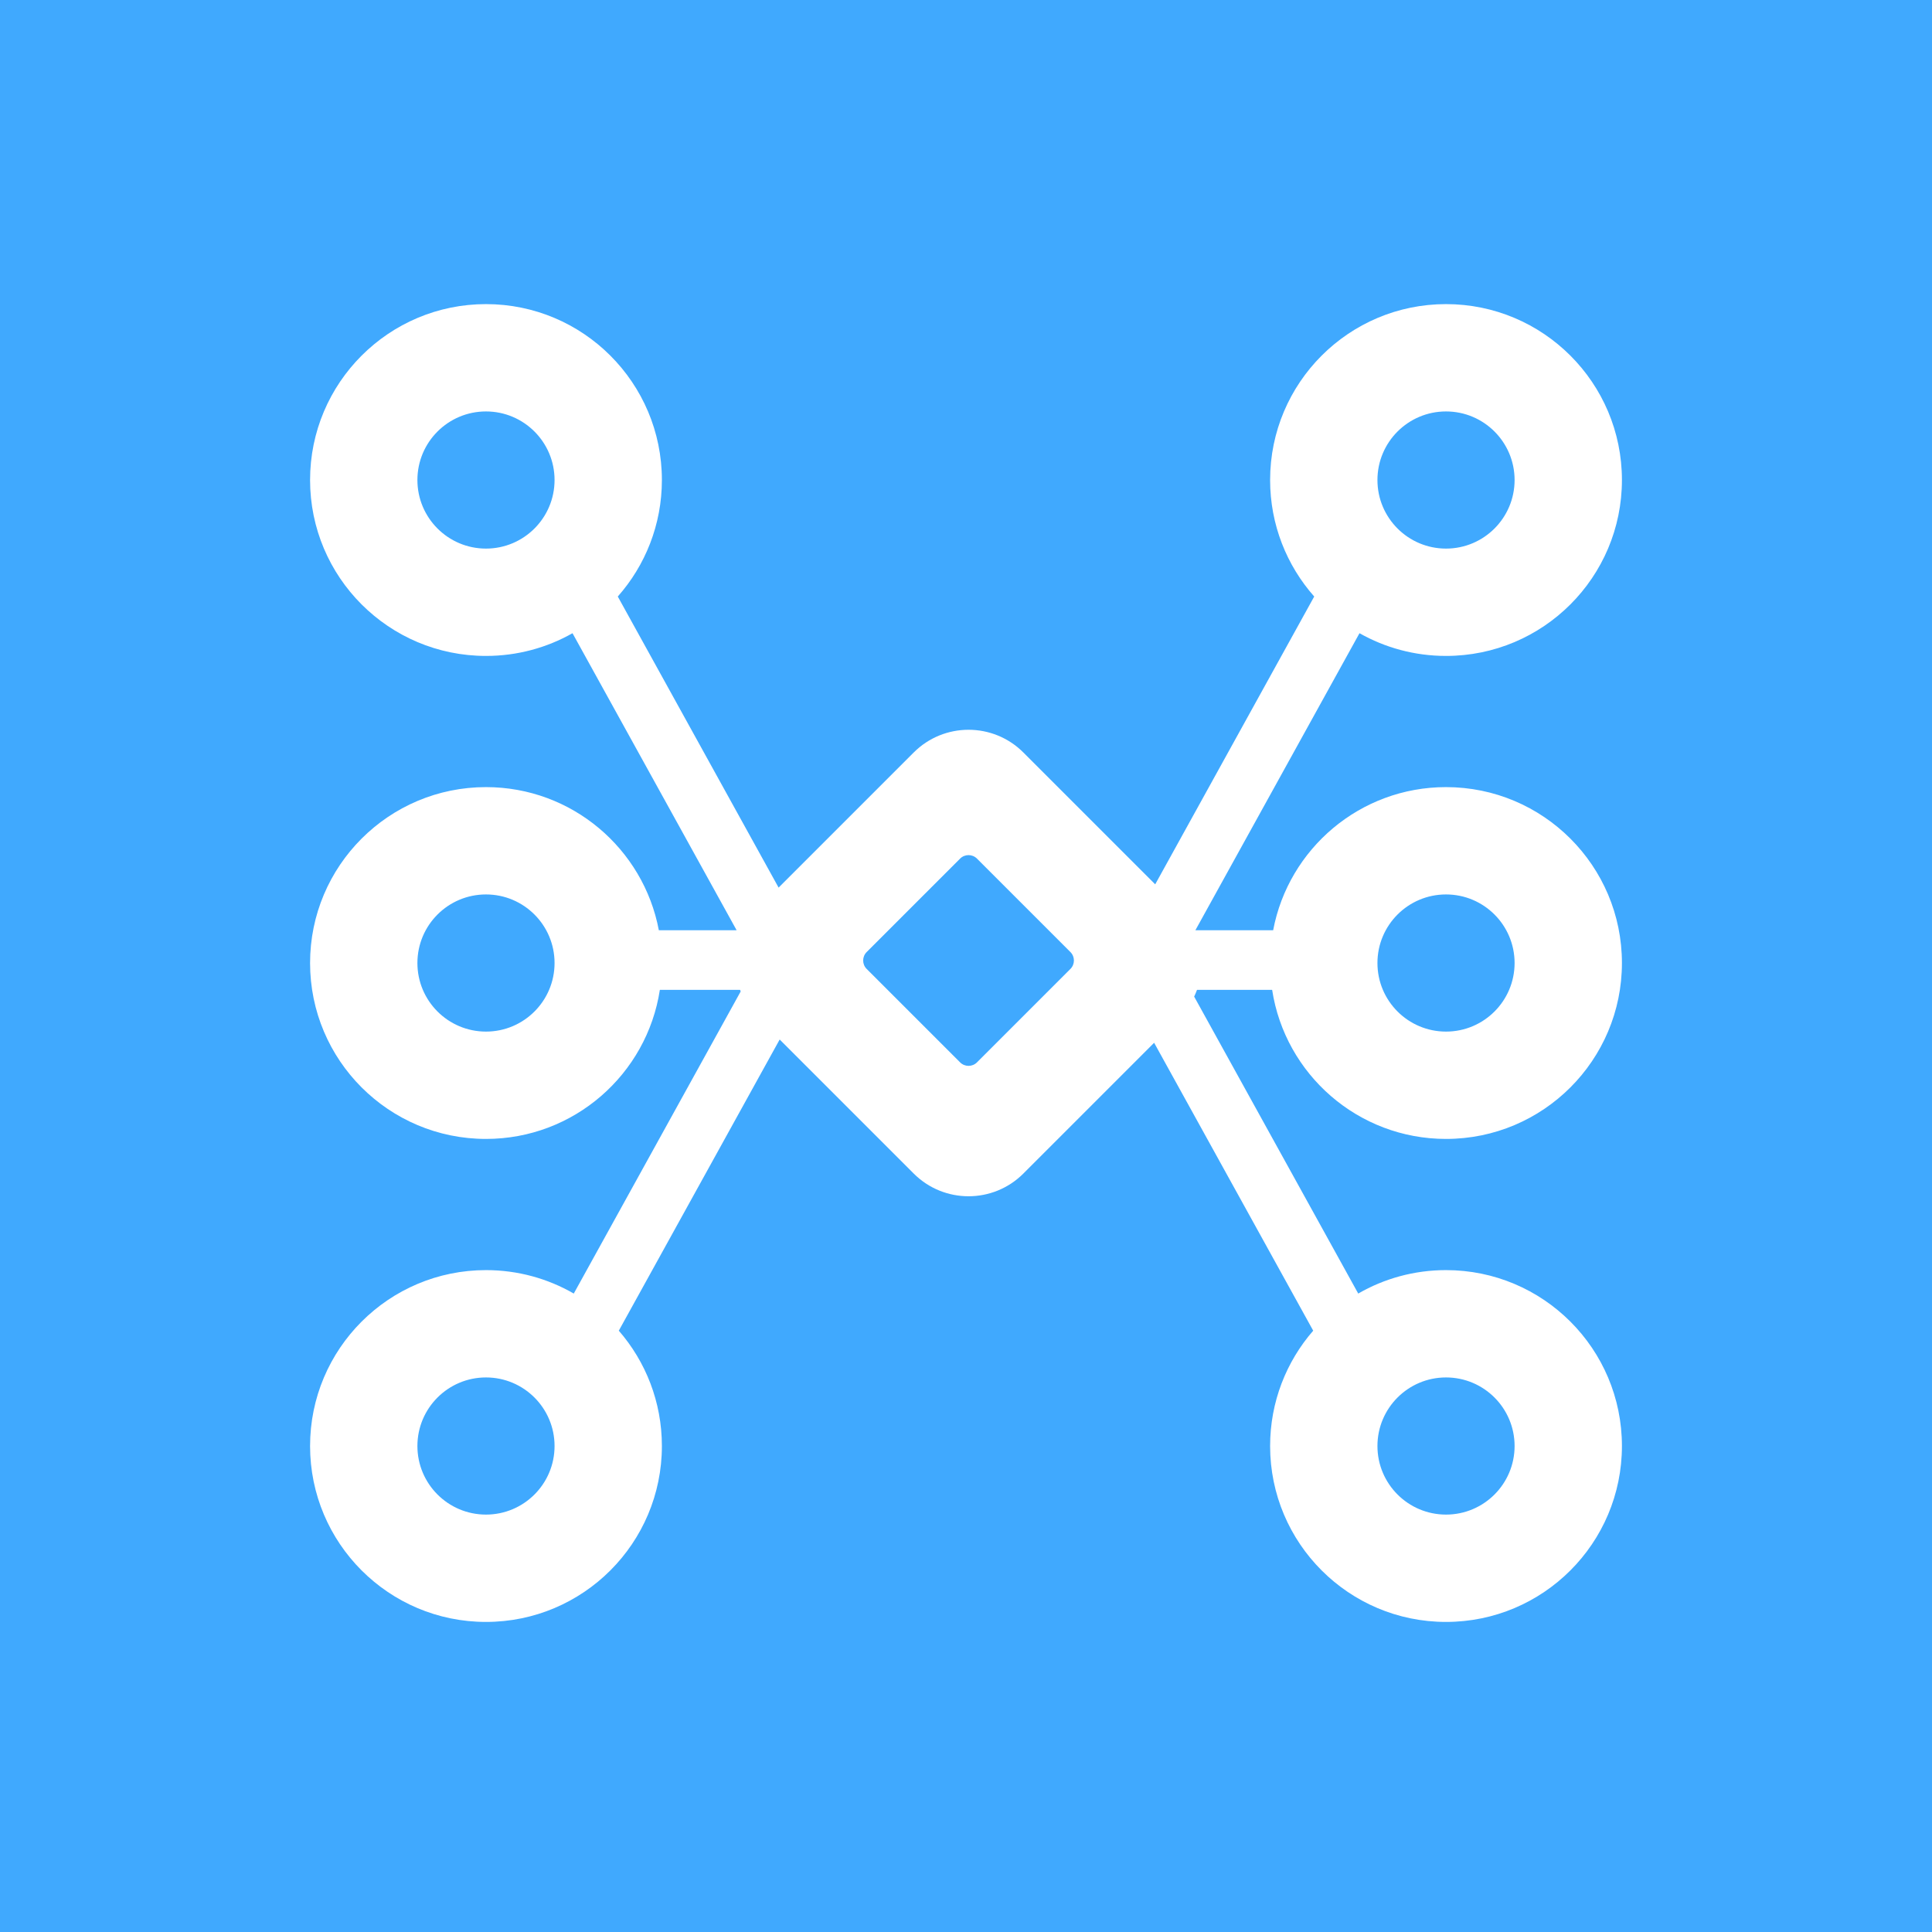
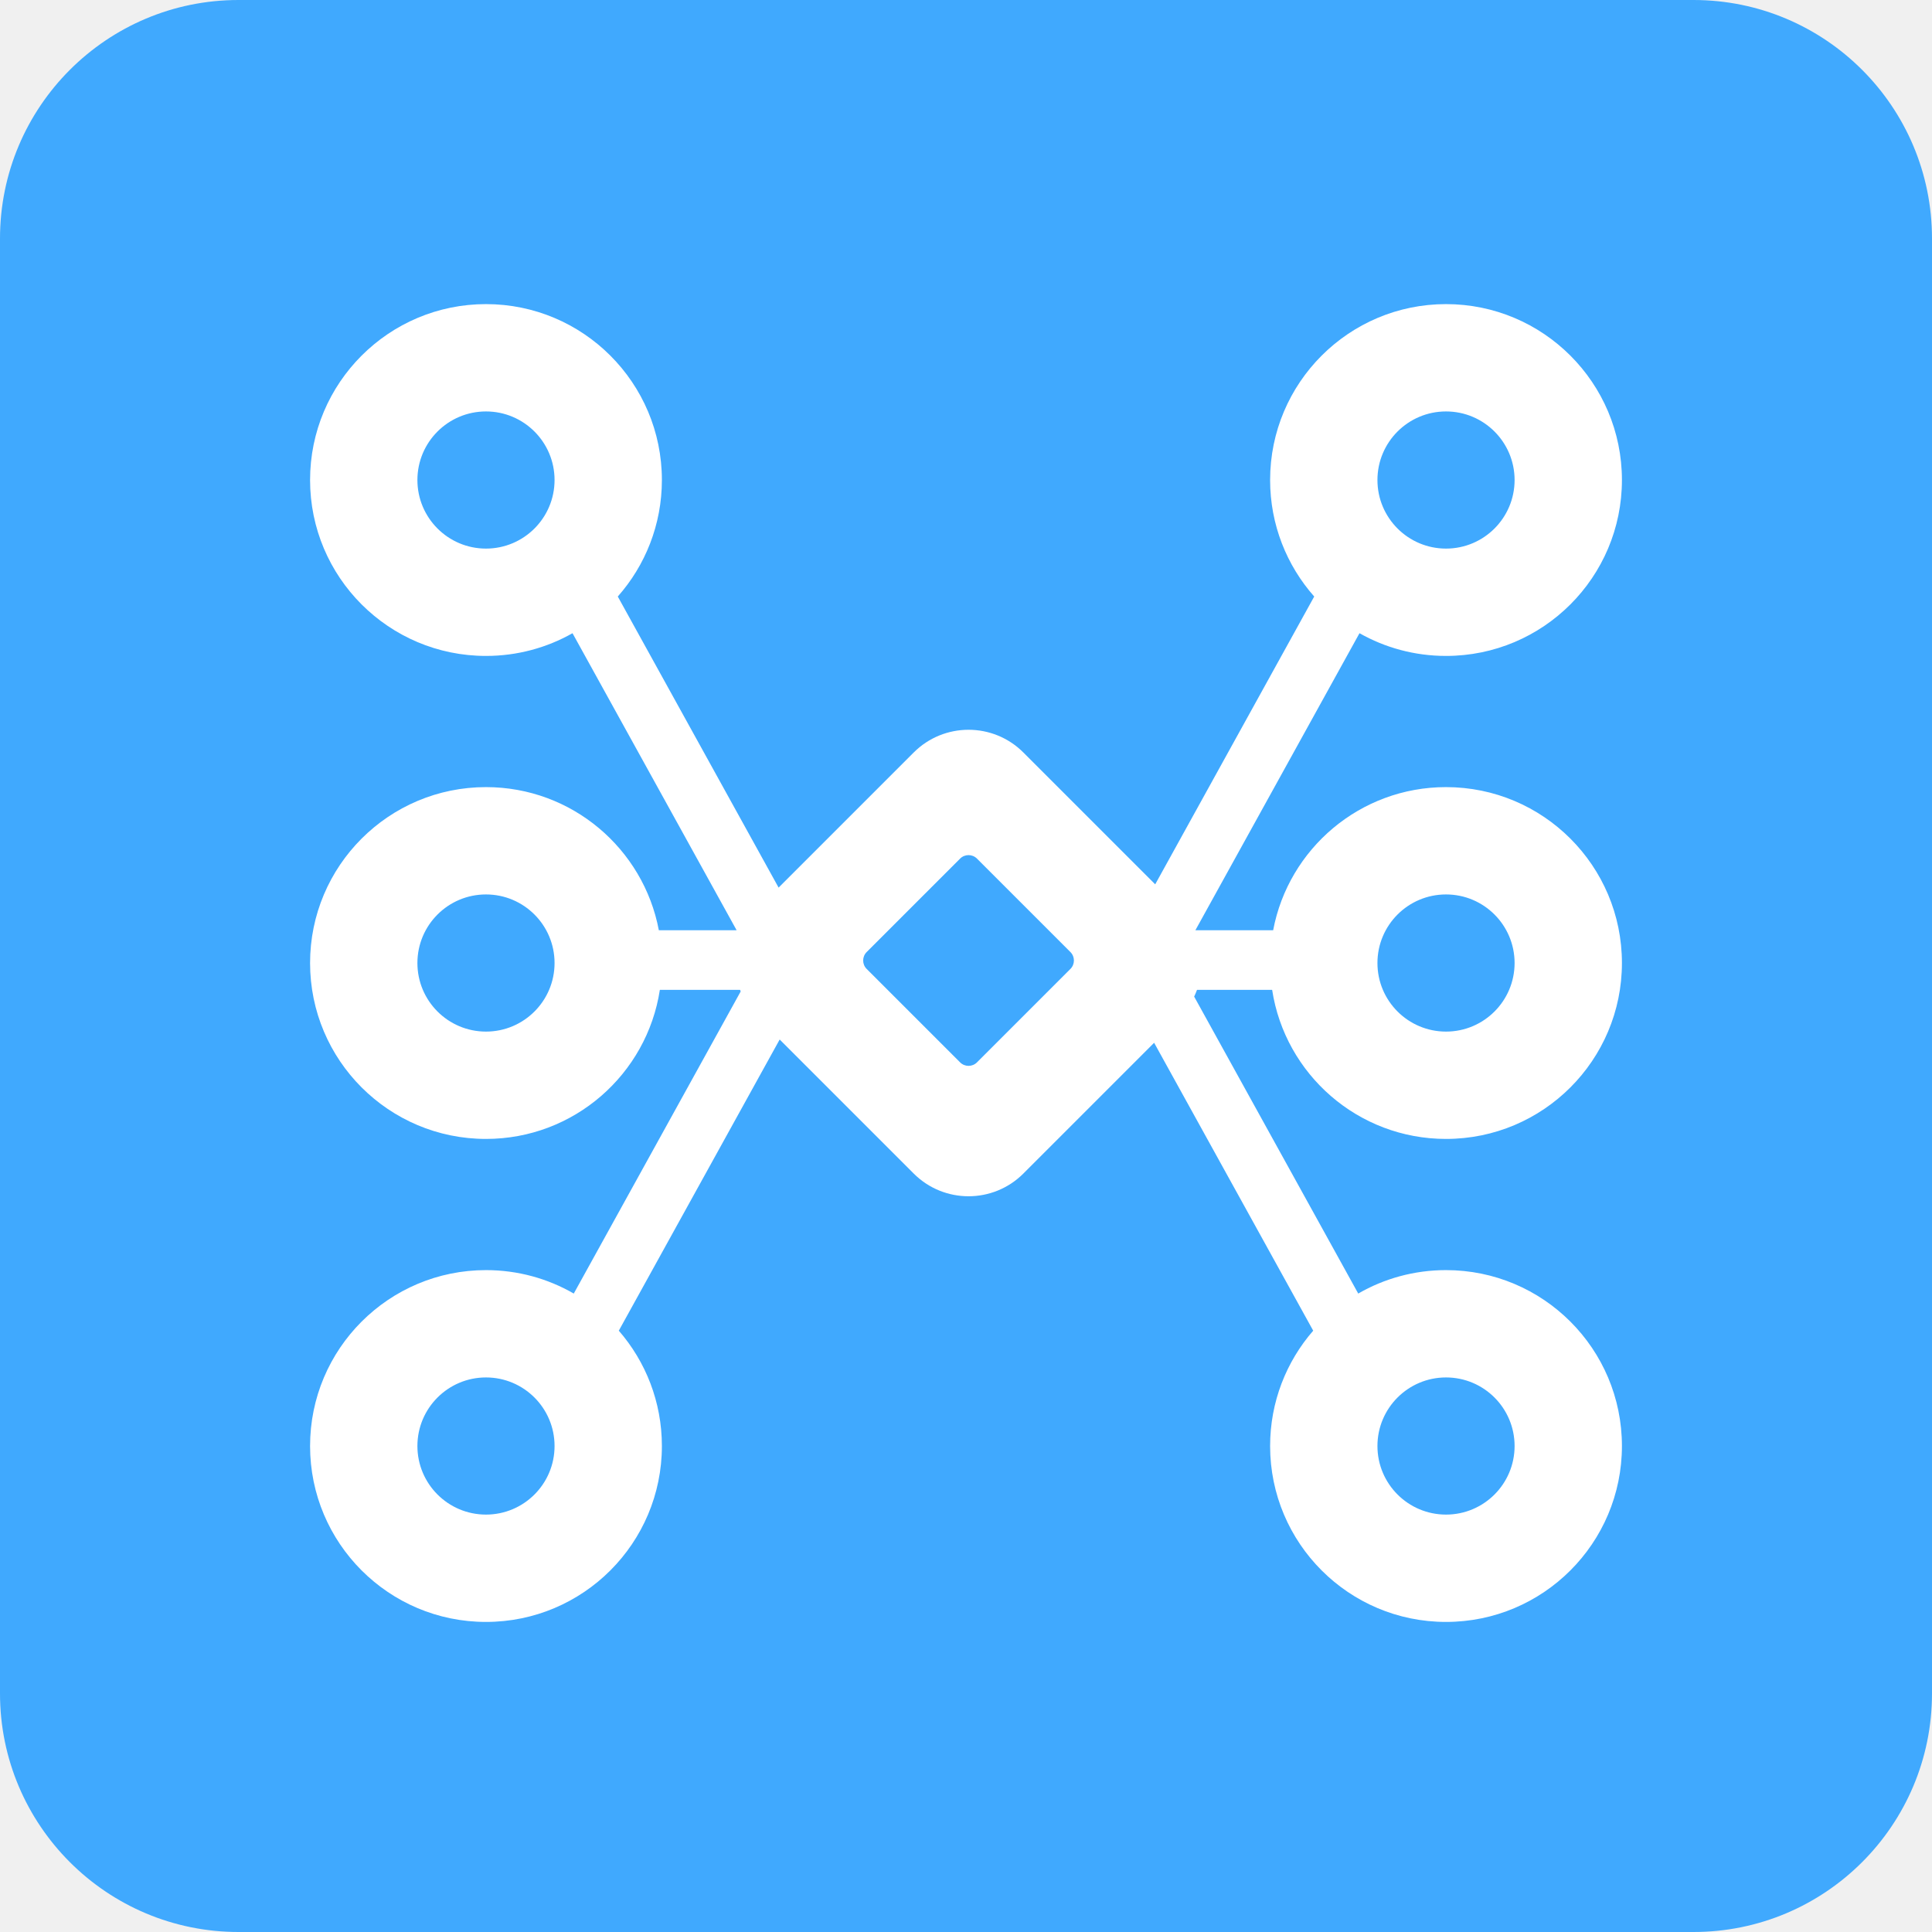
<svg xmlns="http://www.w3.org/2000/svg" width="324" height="324" version="1.1" viewBox="0 0 324 324" id="svg2">
  <defs id="defs2" />
  <style id="style1">
    @media (prefers-color-scheme: dark) {
        path#path1 {
            fill: #cacaca;
       }
    }
  </style>
-   <rect width="324" height="324" rx="0" fill="#40a9fe" id="rect1" x="0" y="0" />
+   <rect width="324" height="324" rx="40" fill="#40a9fe" id="rect1" x="0" y="0" />
  <path d="M 242.5,110 C 258.792,110 272,96.792 272,80.5 272,64.208 258.792,51 242.5,51 226.208,51 213,64.208 213,80.5 c 0,7.494 2.794,14.334 7.397,19.538 l -26.667,48.266 -22.111,-22.112 c -5.077,-5.076 -13.308,-5.076 -18.385,0 l -22.661,22.661 -26.97,-48.815 C 108.206,94.835 111,87.994 111,80.5 111,64.208 97.792,51 81.5,51 65.208,51 52,64.208 52,80.5 52,96.792 65.208,110 81.5,110 c 5.275,0 10.226,-1.384 14.511,-3.81 L 123.531,156 H 110.488 C 107.912,142.336 95.913,132 81.5,132 65.208,132 52,145.208 52,161.5 c 0,16.292 13.208,29.5 29.5,29.5 14.762,0 26.992,-10.843 29.159,-25 h 13.452 c 0.034,0.09 0.068,0.18 0.103,0.269 L 96.223,216.931 C 91.89,214.431 86.862,213 81.5,213 65.208,213 52,226.208 52,242.5 c 0,16.292 13.208,29.5 29.5,29.5 16.292,0 29.5,-13.208 29.5,-29.5 0,-7.4 -2.725,-14.164 -7.226,-19.343 l 26.979,-48.83 22.481,22.481 c 5.077,5.076 13.308,5.076 18.385,0 l 21.931,-21.932 26.676,48.281 C 215.725,228.336 213,235.1 213,242.5 c 0,16.292 13.208,29.5 29.5,29.5 16.292,0 29.5,-13.208 29.5,-29.5 0,-16.292 -13.208,-29.5 -29.5,-29.5 -5.362,0 -10.39,1.431 -14.723,3.931 l -27.515,-49.8 c 0.179,-0.371 0.338,-0.748 0.479,-1.131 h 12.6 c 2.167,14.157 14.397,25 29.159,25 16.292,0 29.5,-13.208 29.5,-29.5 0,-16.292 -13.208,-29.5 -29.5,-29.5 -14.413,0 -26.412,10.336 -28.988,24 h -13.043 l 27.52,-49.81 c 4.285,2.426 9.236,3.81 14.511,3.81 z M 81.5,92 C 87.851,92 93,86.851 93,80.5 93,74.149 87.851,69 81.5,69 75.149,69 70,74.149 70,80.5 70,86.851 75.149,92 81.5,92 Z m 0,81 C 87.851,173 93,167.851 93,161.5 93,155.149 87.851,150 81.5,150 75.149,150 70,155.149 70,161.5 70,167.851 75.149,173 81.5,173 Z M 93,242.5 C 93,248.851 87.851,254 81.5,254 75.149,254 70,248.851 70,242.5 70,236.149 75.149,231 81.5,231 87.851,231 93,236.149 93,242.5 Z M 242.5,92 C 248.851,92 254,86.851 254,80.5 254,74.149 248.851,69 242.5,69 236.149,69 231,74.149 231,80.5 c 0,6.351 5.149,11.5 11.5,11.5 z m 11.5,69.5 c 0,6.351 -5.149,11.5 -11.5,11.5 -6.351,0 -11.5,-5.149 -11.5,-11.5 0,-6.351 5.149,-11.5 11.5,-11.5 6.351,0 11.5,5.149 11.5,11.5 z M 242.5,254 c 6.351,0 11.5,-5.149 11.5,-11.5 0,-6.351 -5.149,-11.5 -11.5,-11.5 -6.351,0 -11.5,5.149 -11.5,11.5 0,6.351 5.149,11.5 11.5,11.5 z M 161.012,143.99 c 0.781,-0.781 2.047,-0.781 2.828,0 l 15.672,15.672 c 0.781,0.781 0.781,2.047 0,2.828 l -15.672,15.672 c -0.781,0.781 -2.047,0.781 -2.828,0 L 145.34,162.49 c -0.781,-0.781 -0.781,-2.047 0,-2.828 z" clip-rule="evenodd" fill="#ffffff" fill-rule="evenodd" id="path2" />
</svg>
